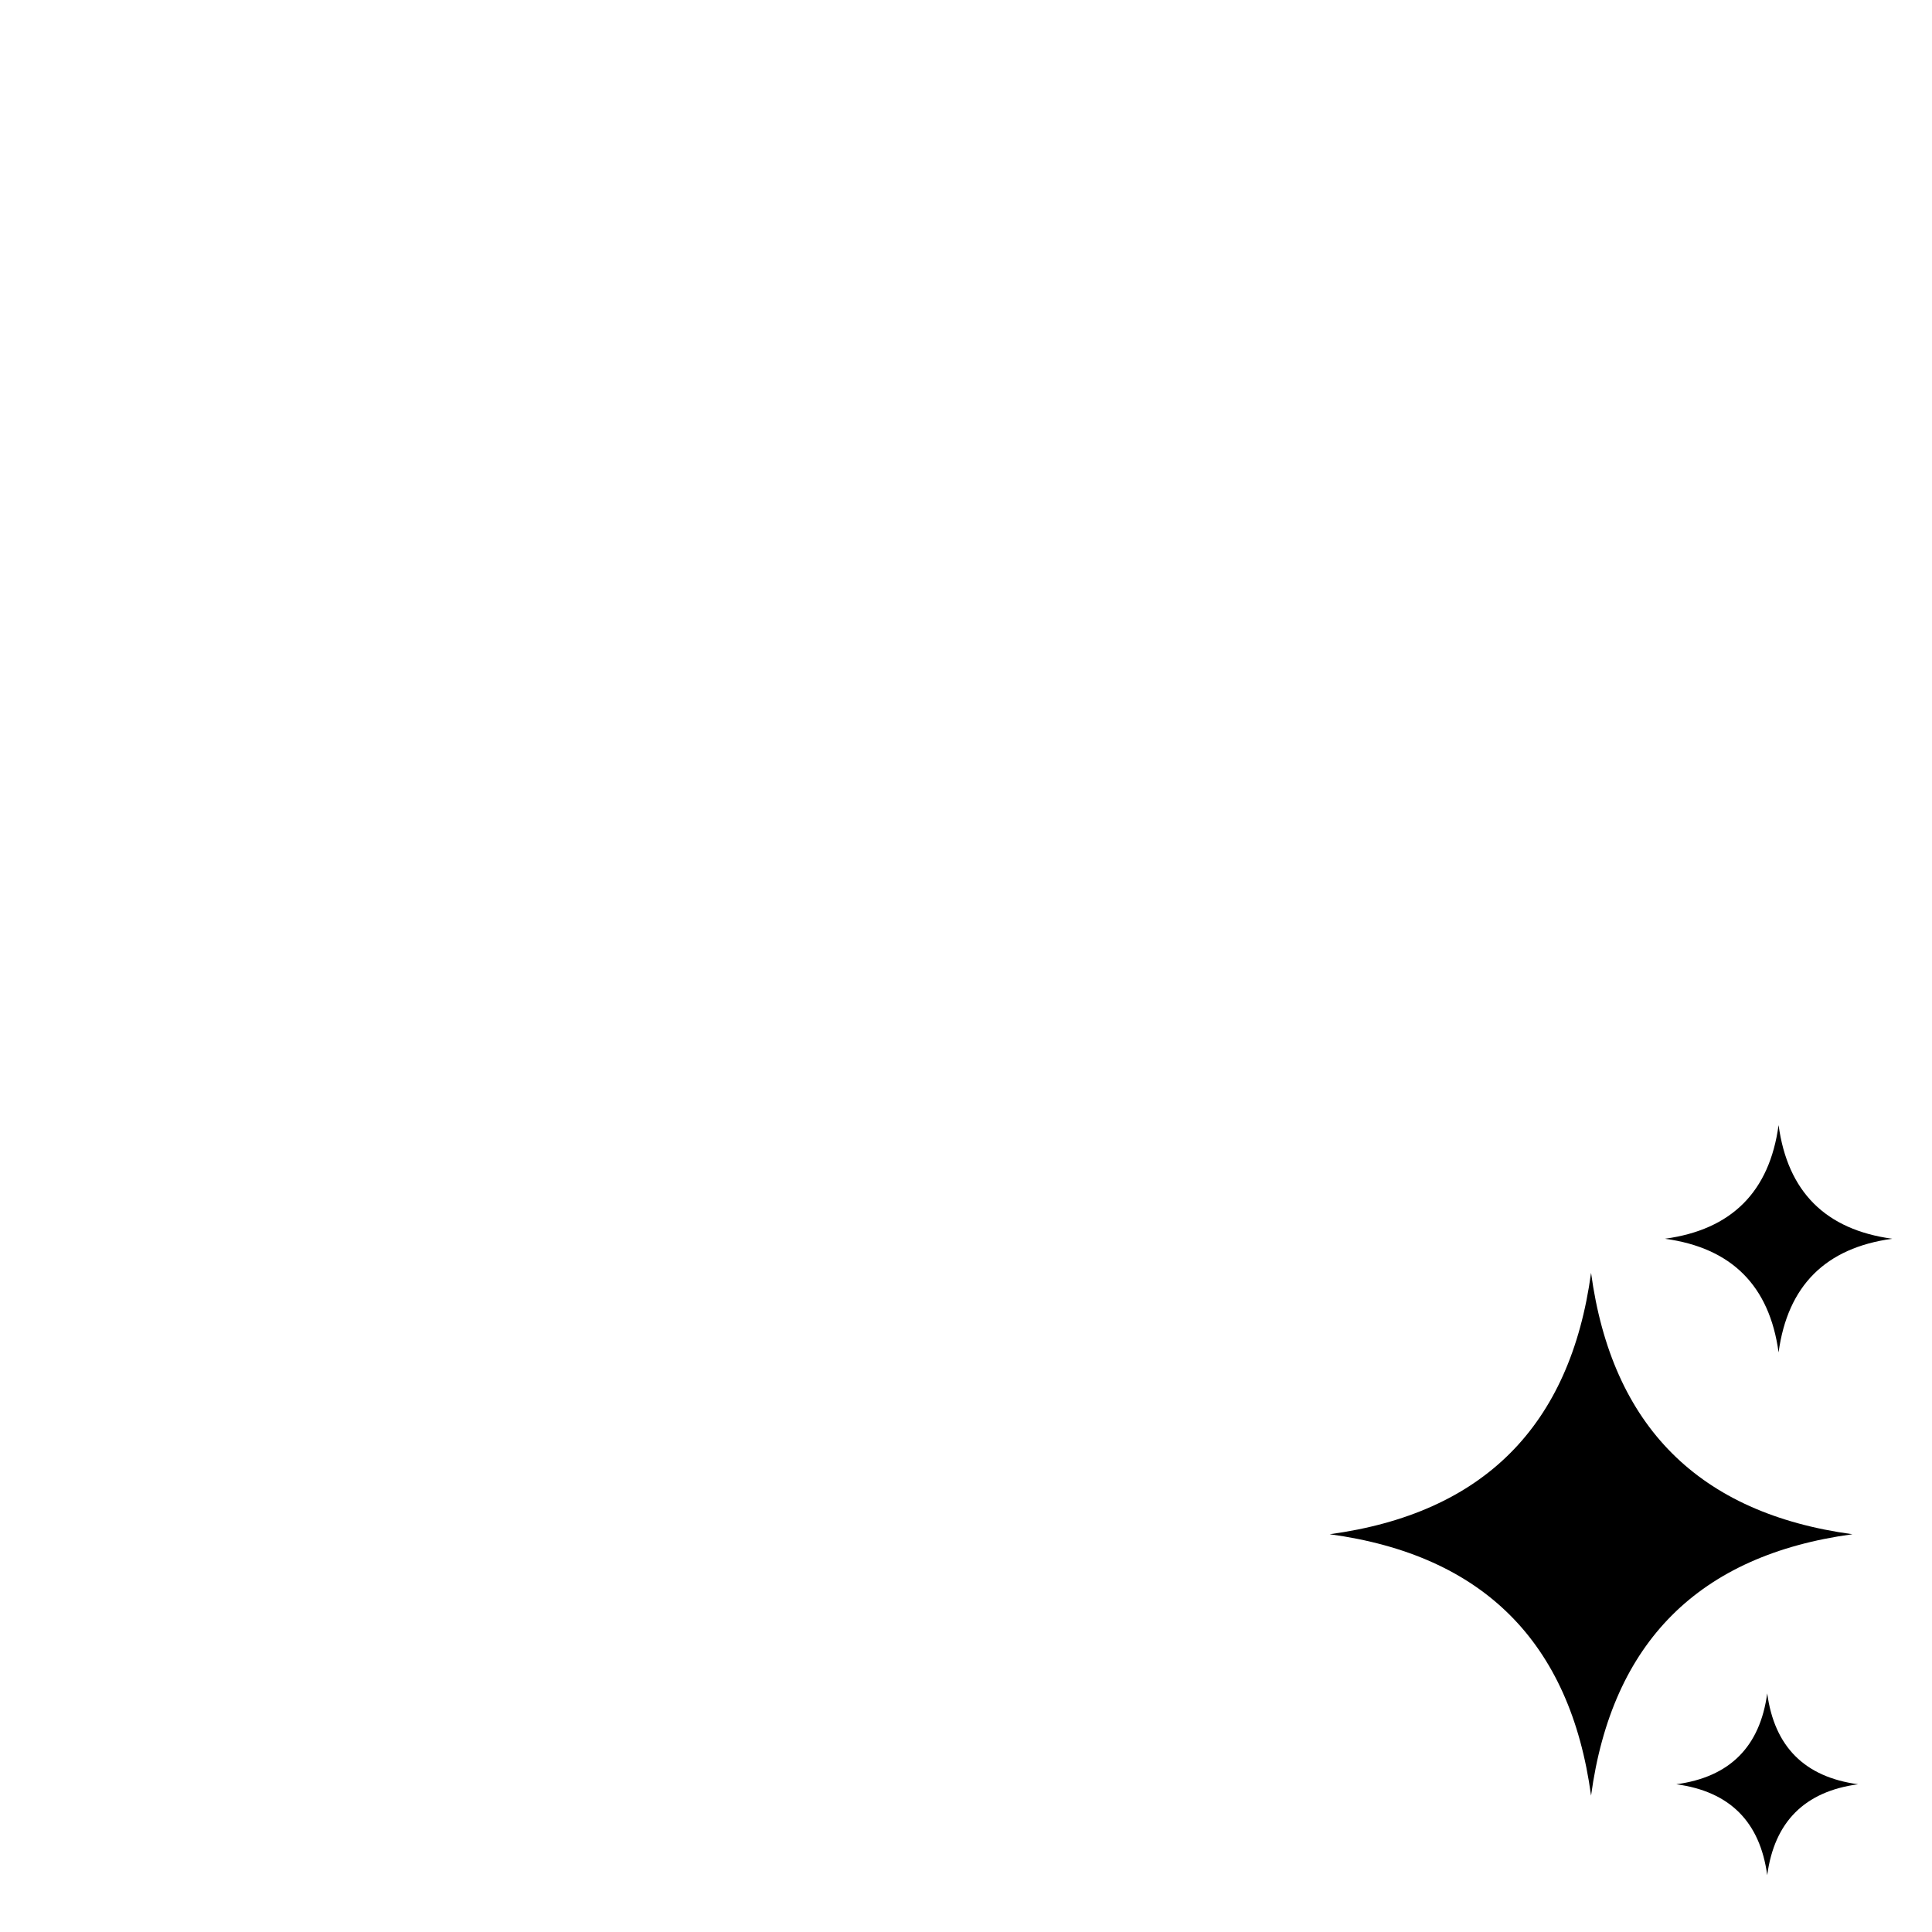
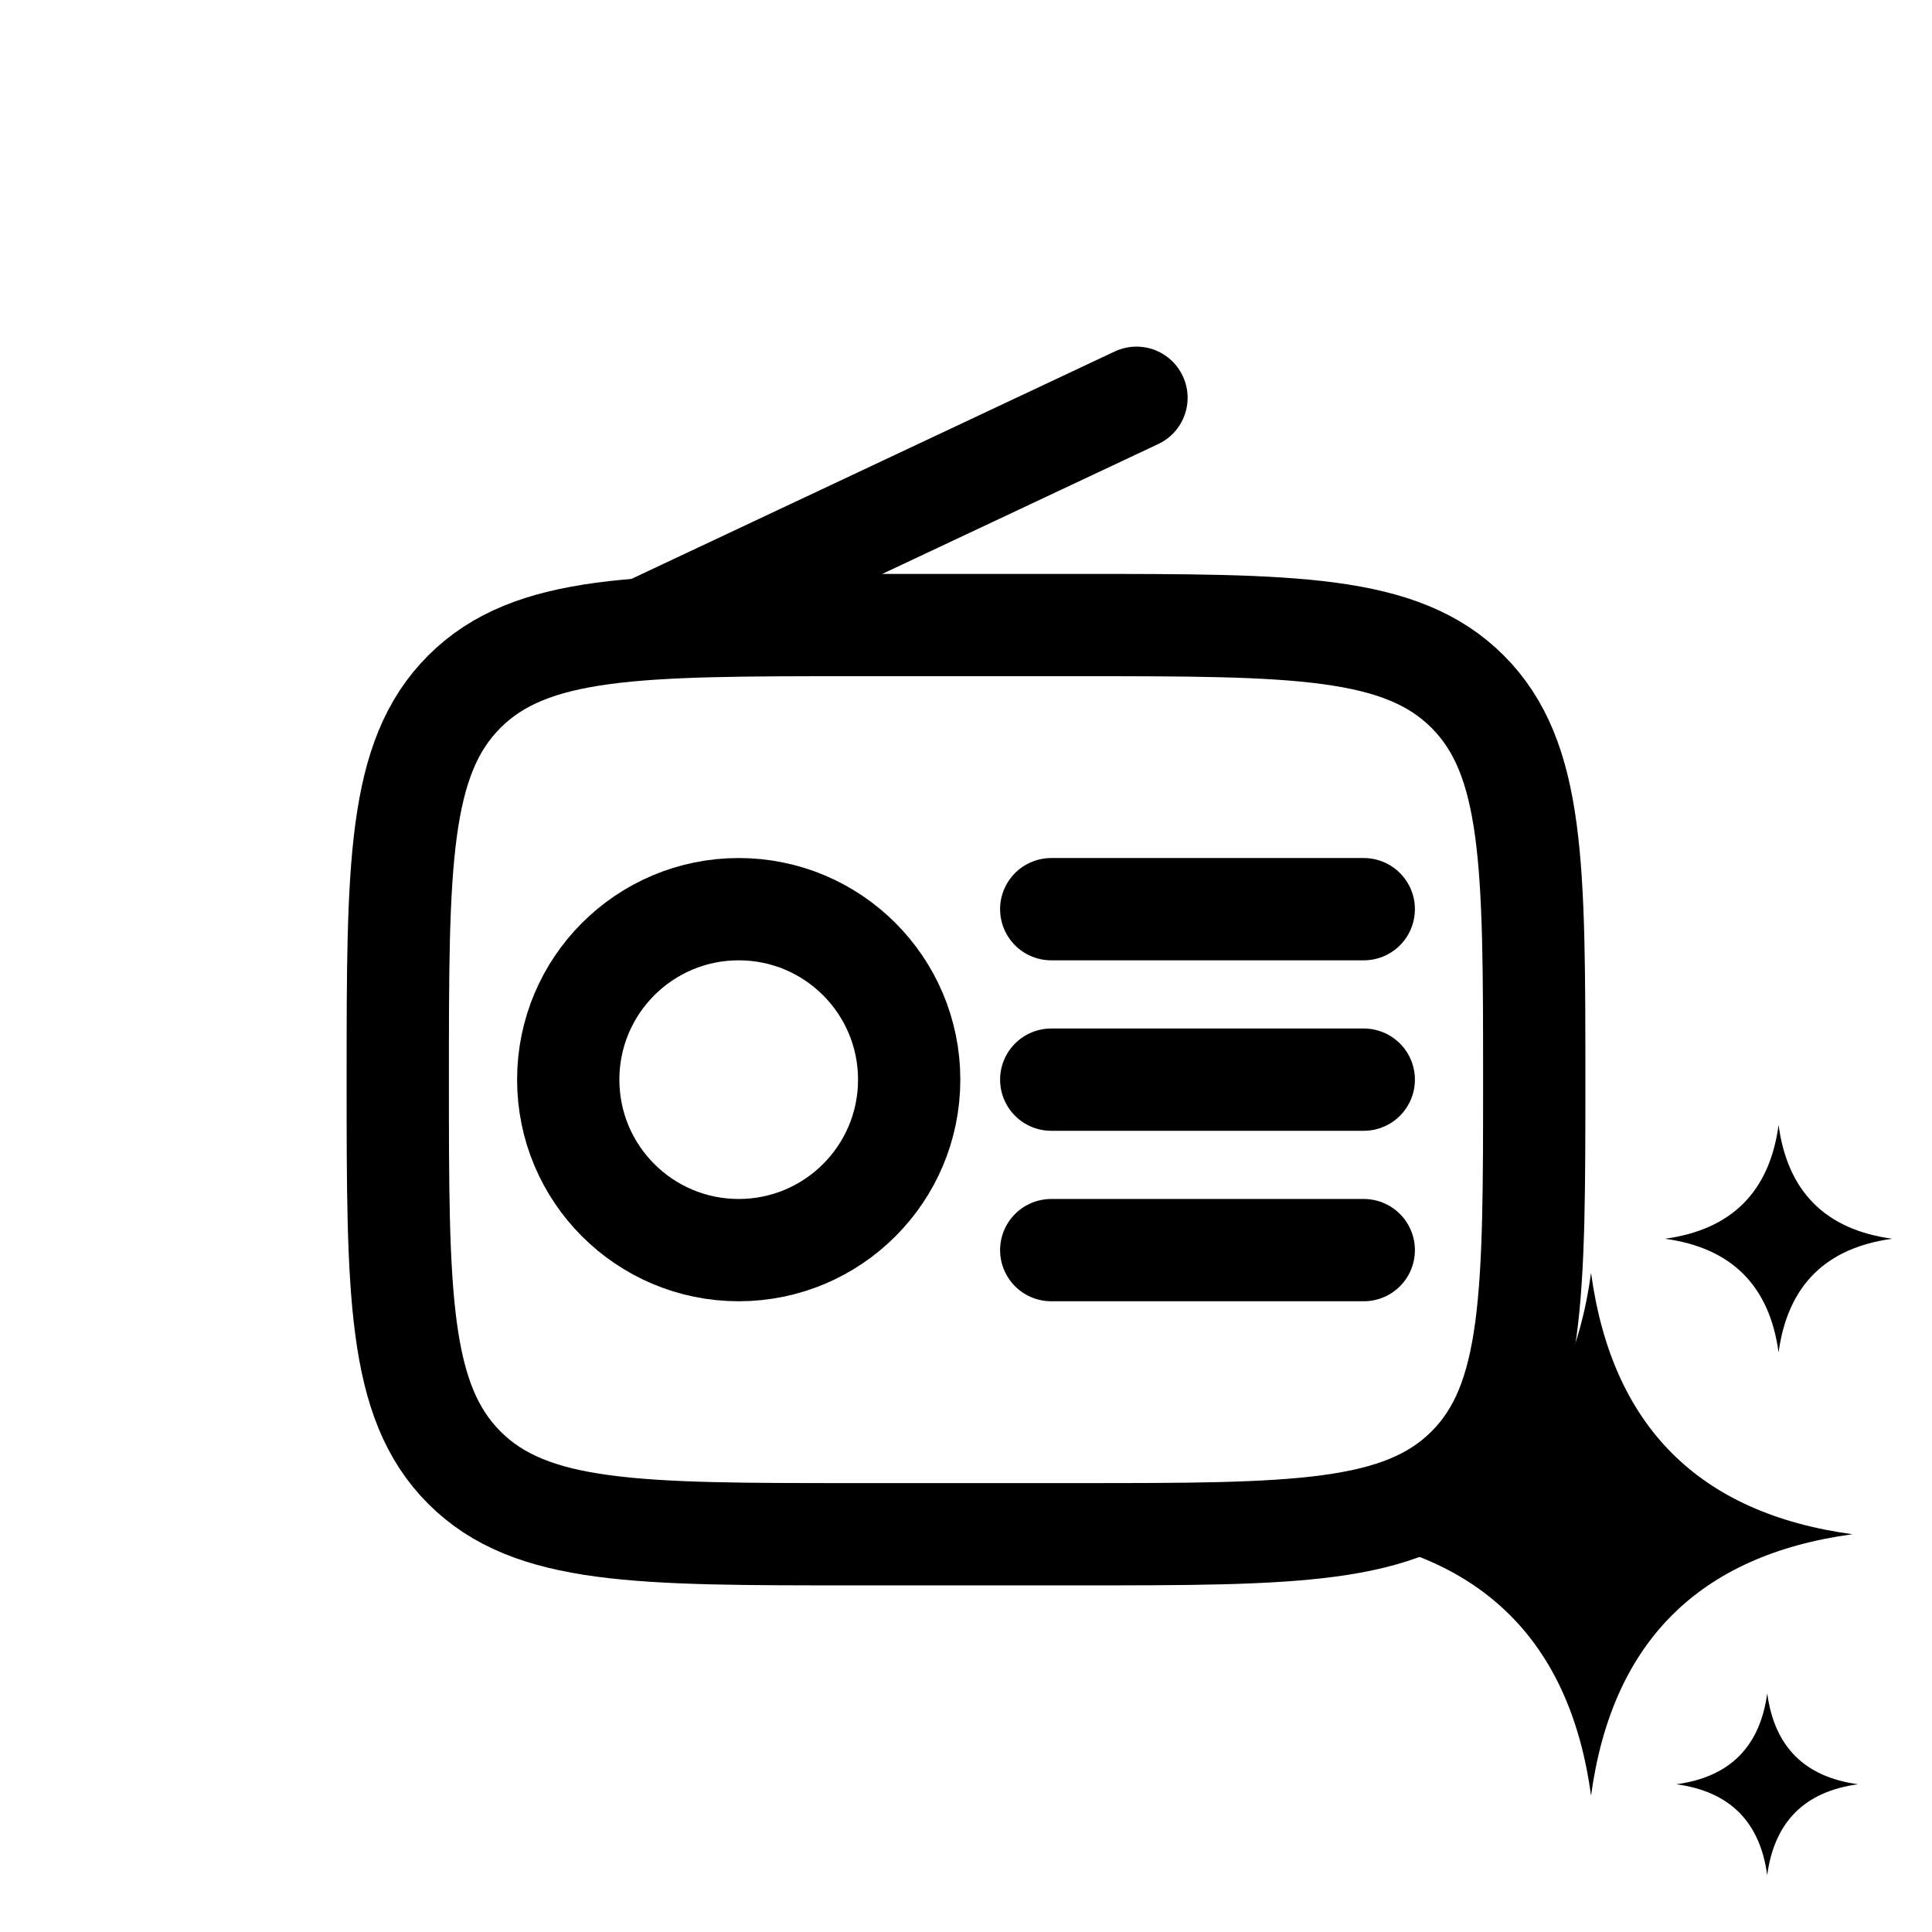
<svg xmlns="http://www.w3.org/2000/svg" viewBox="-5 -5 34 34">
  <rect x="-5" y="-5" width="34" height="34" fill="#fff" />
-   <g fill="none" stroke="#ffffff" stroke-width="1.8">
+   <g fill="none" stroke="#000" stroke-width="1.8">
    <path d="M2 14c0-3.771 0-5.657 1.172-6.828S6.229 6 10 6h4c3.771 0 5.657 0 6.828 1.172S22 10.229 22 14s0 5.657-1.172 6.828S17.771 22 14 22h-4c-3.771 0-5.657 0-6.828-1.172S2 17.771 2 14Z" />
    <circle cx="8" cy="14" r="3" />
    <path stroke-linecap="round" d="M13.5 11H19m-5.5 3H19m-5.5 3H19M6.5 6L15 2" />
  </g>
  <path fill="#000" d="M23 17.4Q23.55 21.45 27.6 22Q23.55 22.55 23 26.6Q22.45 22.55 18.4 22Q22.45 21.45 23 17.4ZM26.3 14.8Q26.54 16.56 28.3 16.8Q26.54 17.04 26.3 18.8Q26.06 17.04 24.3 16.8Q26.06 16.56 26.3 14.8ZM26.1 24.8Q26.29 26.21 27.7 26.4Q26.29 26.59 26.1 28Q25.91 26.59 24.5 26.4Q25.91 26.21 26.1 24.8Z" />
  <path fill="#000" d="M23 18.32Q23.44 21.56 26.68 22Q23.44 22.44 23 25.68Q22.56 22.44 19.32 22Q22.56 21.56 23 18.32ZM26.3 15.2Q26.49 16.61 27.9 16.8Q26.49 16.99 26.3 18.4Q26.11 16.99 24.7 16.8Q26.11 16.61 26.3 15.2ZM26.1 25.12Q26.25 26.25 27.38 26.4Q26.25 26.55 26.1 27.68Q25.95 26.55 24.82 26.4Q25.95 26.25 26.1 25.12Z" />
</svg>
